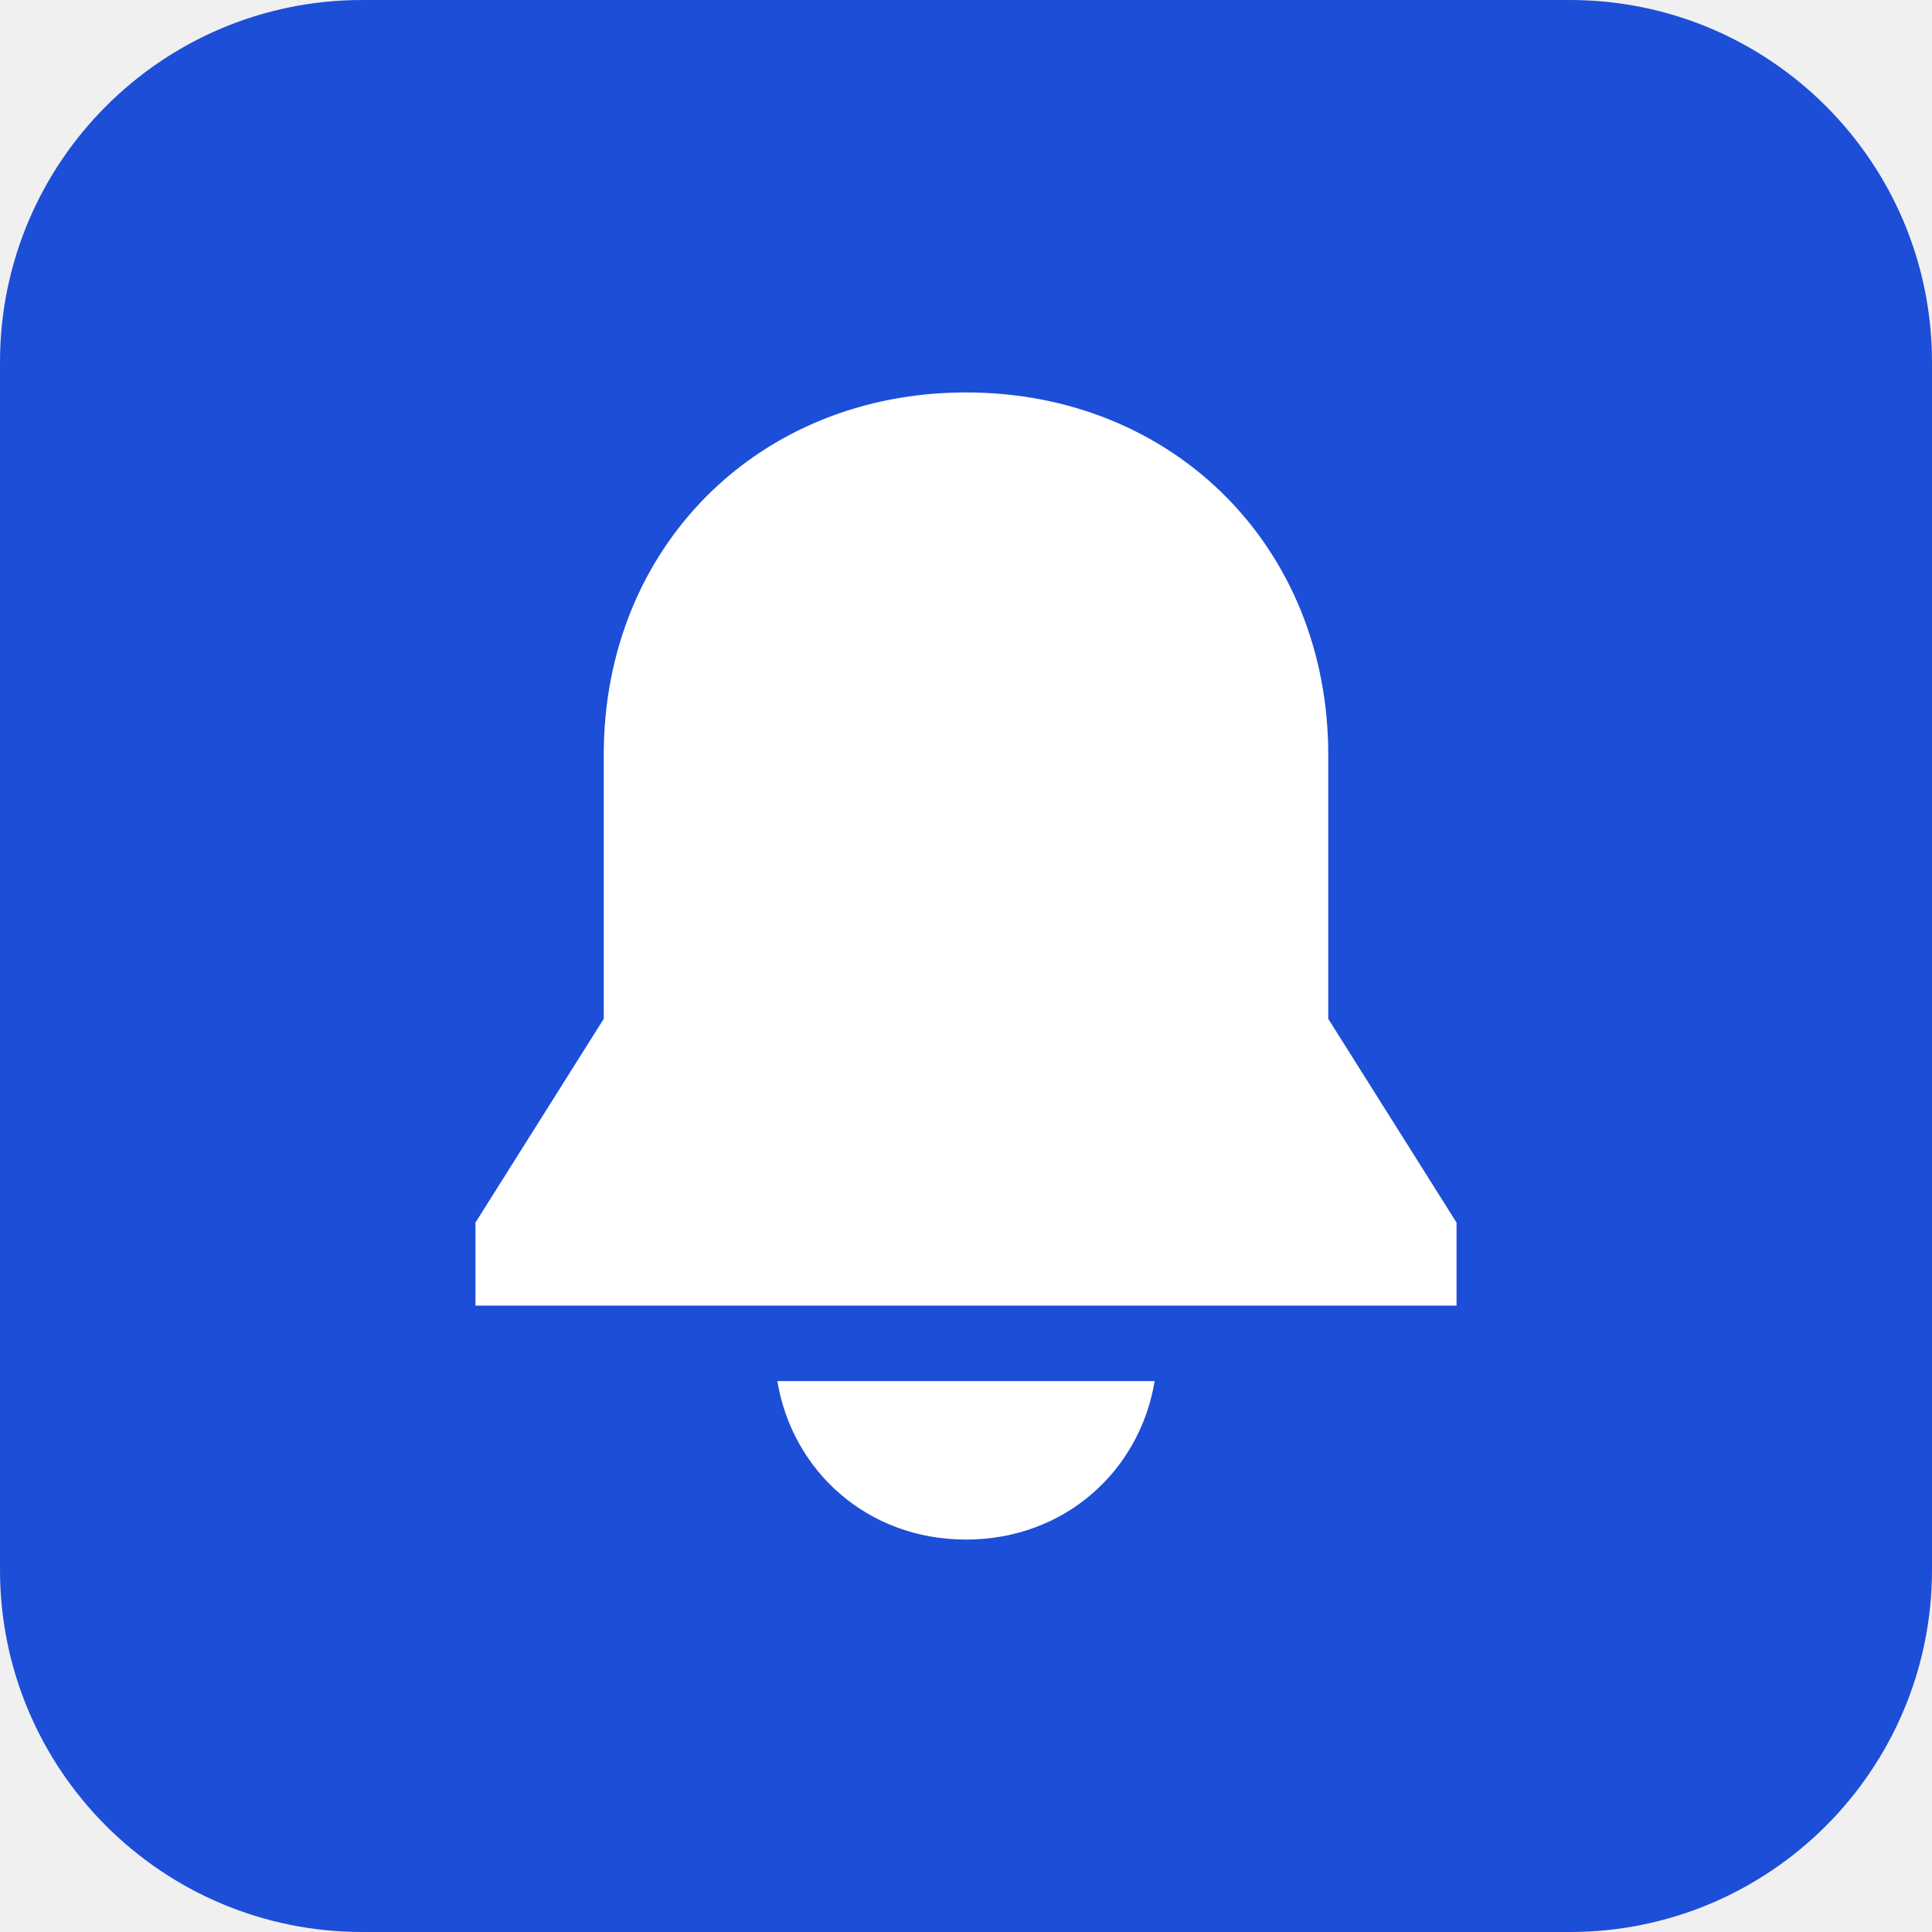
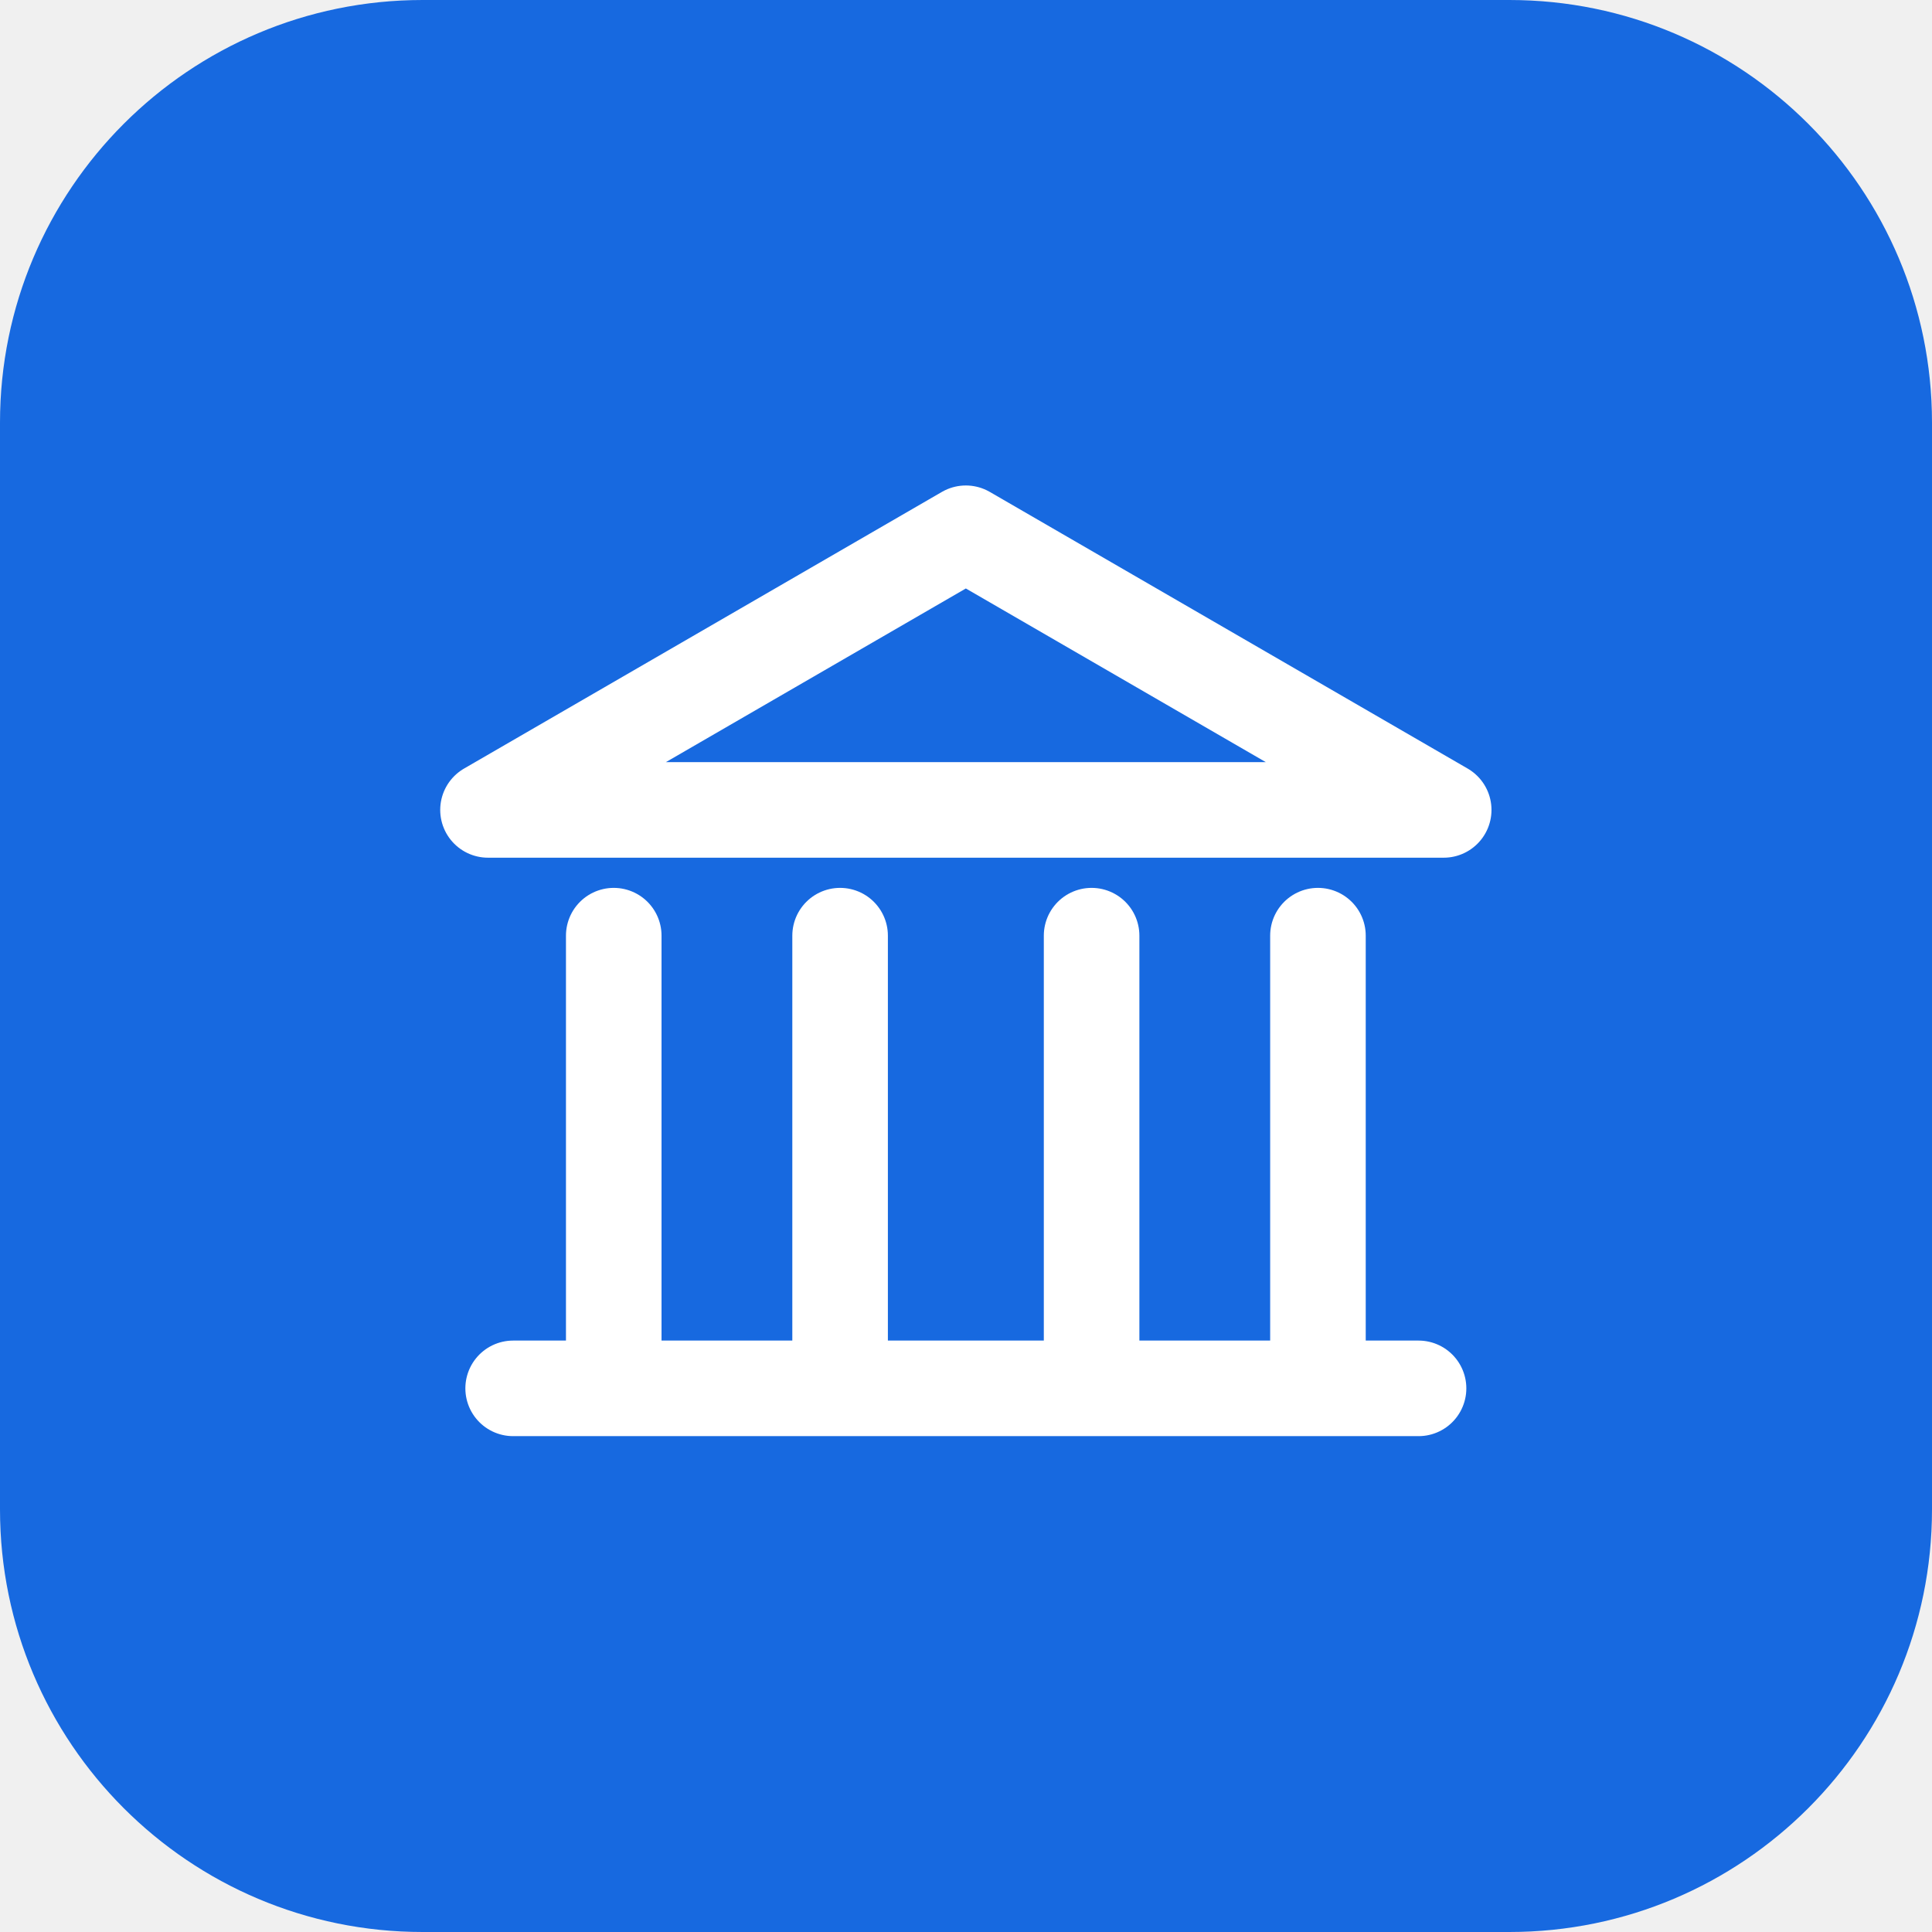
<svg xmlns="http://www.w3.org/2000/svg" viewBox="0 0 512 512">
-   <rect width="512" height="512" rx="96" fill="#1d4ed8" />
-   <path d="M256 104c-55 0-96 41-96 96v70l-34 54v22h260v-22l-34-54v-70c0-55-41-96-96-96zm0 304c26 0 46-18 50-42H206c4 24 24 42 50 42z" fill="#fff" />
+   <rect width="512" height="512" rx="112" fill="#1769e0" />
+   <g transform="translate(96 88) scale(13.33)" fill="none" stroke="#fff" stroke-width="1.9" stroke-linecap="round" stroke-linejoin="round">
+     <path d="M3 21h18M5 21v-9M9.5 21v-9M14.5 21v-9M19 21v-9M2.5 9.5L12 4l9.5 5.5z" />
+   </g>
</svg>
